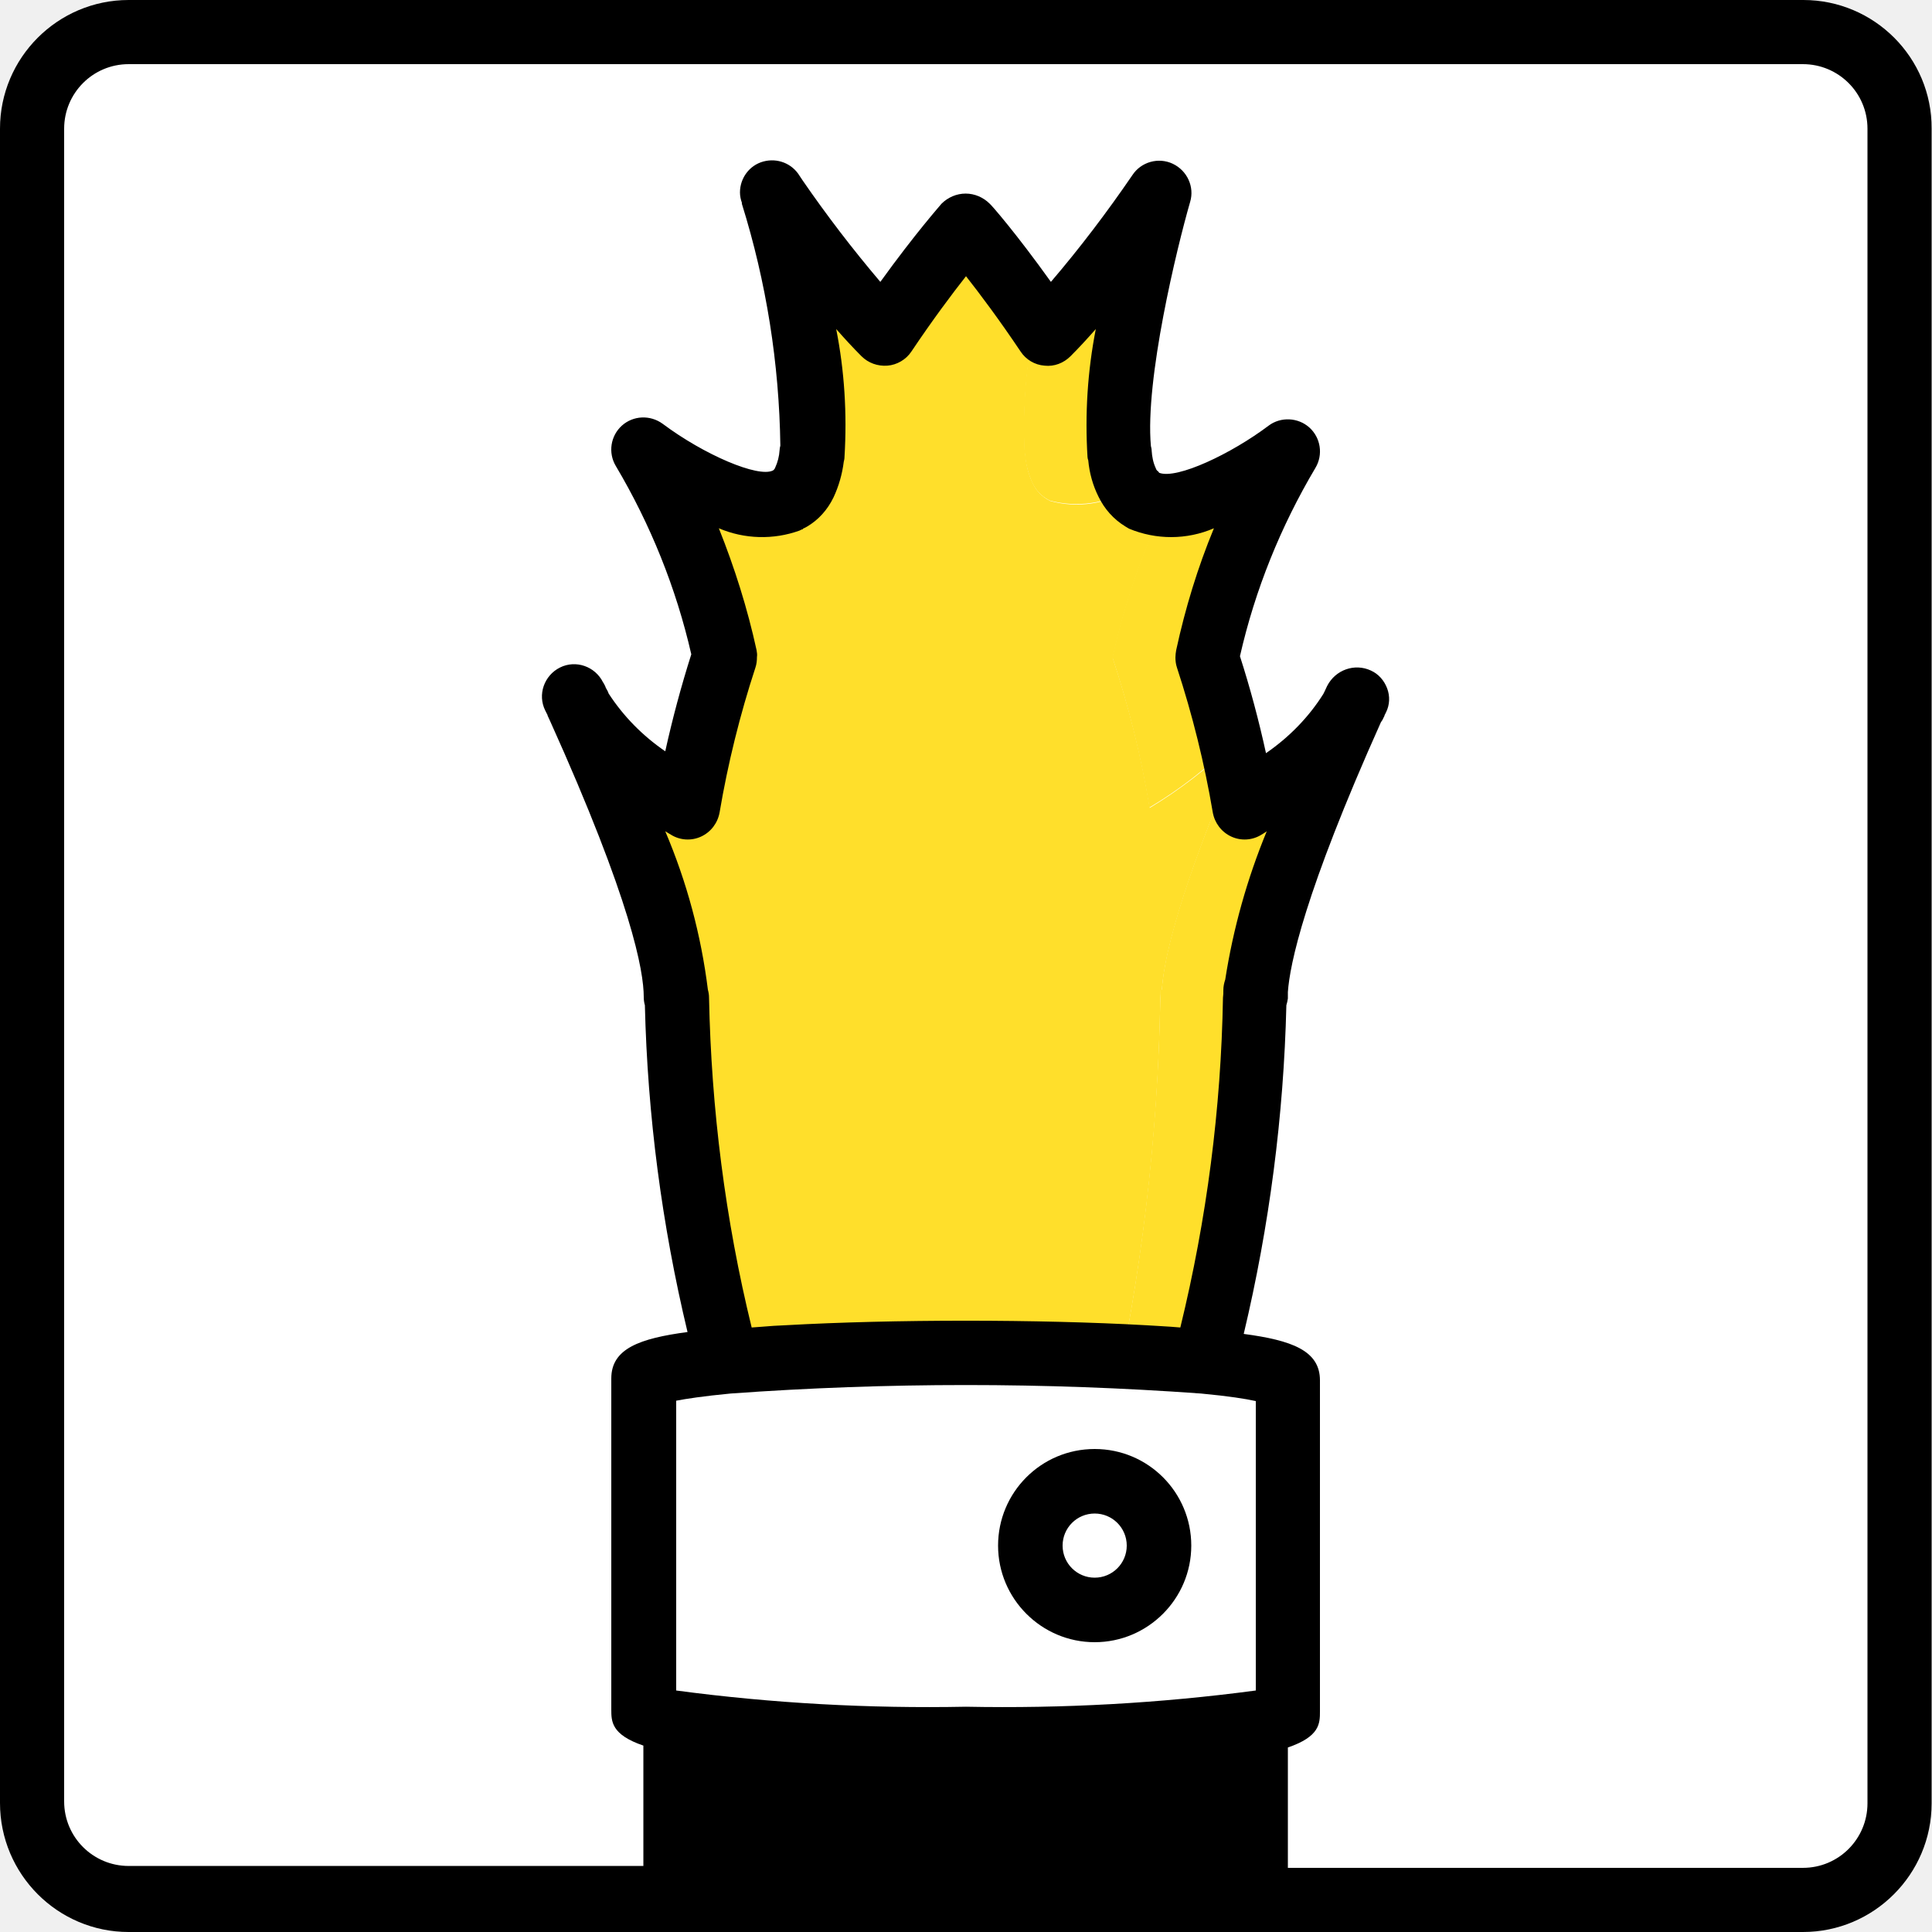
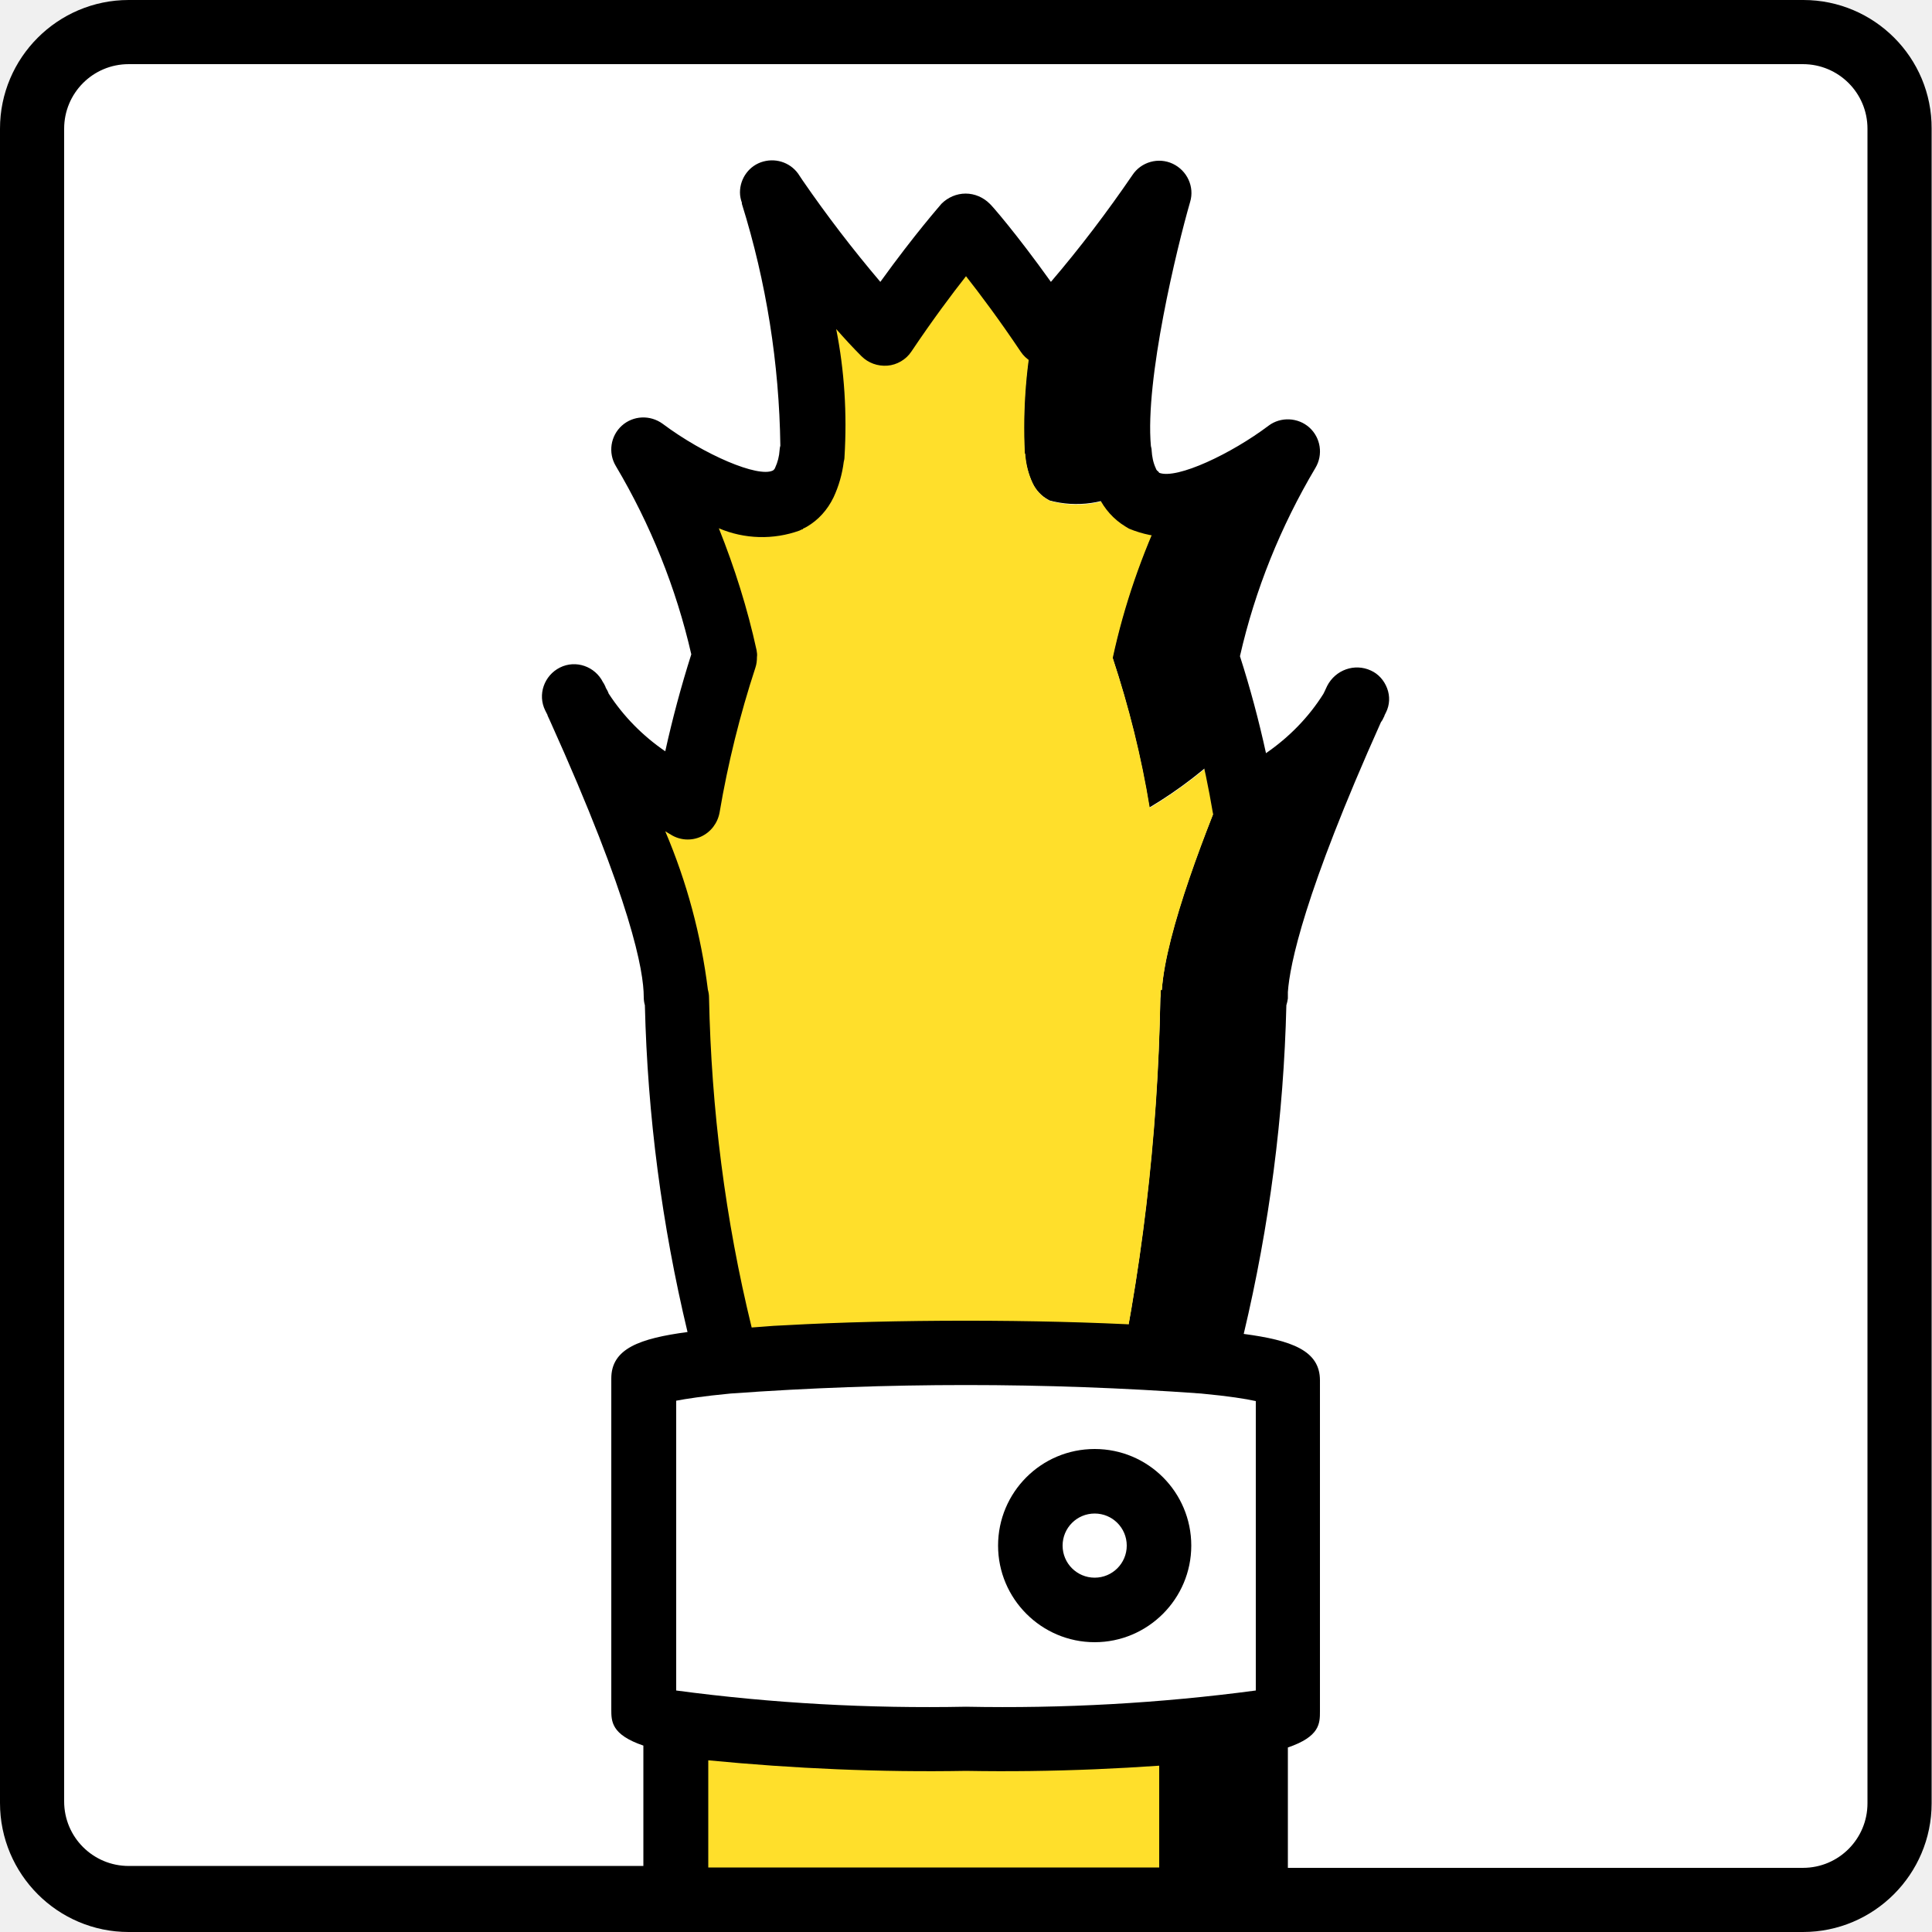
<svg xmlns="http://www.w3.org/2000/svg" version="1.1" id="Capa_1" x="0px" y="0px" viewBox="0 0 512 512" style="enable-background:new 0 0 512 512;" xml:space="preserve">
  <style type="text/css">
	.st0{fill:#FFFFFF;}
	.st1{fill:#FFDF2B;}
</style>
  <path class="st0" d="M34.1,8.5h443.7c14.1,0,25.6,11.5,25.6,25.6v443.7c0,14.1-11.5,25.6-25.6,25.6H34.1C20,503.5,8.5,492,8.5,477.9  V34.1C8.5,20,20,8.5,34.1,8.5z" />
  <path class="st0" d="M34.1,8.5h418.1c14.1,0,25.6,11.5,25.6,25.6v443.7c0,14.1-11.5,25.6-25.6,25.6H34.1C20,503.5,8.5,492,8.5,477.9  V34.1C8.5,20,20,8.5,34.1,8.5z" />
  <g>
    <path class="st0" d="M153.6,187.7c1.9,3.5,4.3,6.7,7.1,9.5c-0.3,1.5-0.7,3-1,4.5c-2.6-6.3-4.9-11.4-6.2-14.3   C153.5,187.6,153.6,187.6,153.6,187.7z" />
    <path class="st0" d="M170.8,119.6c5.3,3.8,10.8,7.1,16.6,10c-0.8,1.3-2,2.3-3.3,3c-0.1,0-0.1,0-0.1,0.1h-0.1   c-1.7,0.8-3.6,1.3-5.5,1.3h-0.1C176.1,129.1,173.6,124.3,170.8,119.6z" />
    <path class="st0" d="M212.4,84.1c-3-16.1-6.9-30.5-7.5-32.6c1.2,1.6,7.5,10.9,15.7,21.2C218.2,75.9,215.4,79.7,212.4,84.1z" />
    <path class="st0" d="M231,373.1c4.3,0,8.4,0,12.5,0.1c-20,0.3-37.6,1.1-50.6,2.3c-0.2-0.5-0.3-1-0.4-1.5   C204,373.3,217.1,373.1,231,373.1z" />
  </g>
  <g>
-     <path class="st1" d="M299.6,129.5c-6.4,4-14.3,5.1-21.6,3.1c0,0,0,0,0-0.1s0,0-0.1,0c-1.9-1-3.4-2.6-4.3-4.5   c-1.1-2.4-1.8-5.1-2-7.8l-0.1-0.1c-0.6-12.1,0.4-24.3,3-36.2c0.9,1.5,2,2.8,3,4.4c10.9-11.6,20.8-24,29.6-37.1   c0,0-13.2,46.2-10.6,68.9l0.1,0.1c0.2,2.7,0.8,5.3,2,7.8C298.9,128.6,299.2,129.1,299.6,129.5z" />
-     <path class="st1" d="M294.8,174.2c3-13.9,7.7-27.4,13.8-40.3c13.2,0.2,32.7-14.4,32.7-14.4c-10.1,17-17.3,35.4-21.5,54.7v0.1   c2.5,7.4,4.6,15.1,6.5,23c-6.6,6.4-13.8,12-21.7,16.7C302.4,200.5,299.1,187.2,294.8,174.2L294.8,174.2z" />
-     <path class="st1" d="M358.4,187.7c-4.9,11-24.1,53.8-25.5,74.6h-0.3c0,0.7,0,1.5-0.1,2.2c-0.6,37.3-5.1,74.5-13.4,110.9   c-6.9-0.7-15.3-1.2-24.6-1.5c8-35.9,12.3-72.6,13-109.4c0.1-0.7,0.1-1.5,0.1-2.2h0.3c1-15.4,11.9-43.1,19.4-60.8   c0.9,4,1.7,8.2,2.4,12.4C341.2,207.6,351,198.6,358.4,187.7L358.4,187.7z" />
+     <path d="M299.6,129.5c-6.4,4-14.3,5.1-21.6,3.1c0,0,0,0,0-0.1s0,0-0.1,0c-1.9-1-3.4-2.6-4.3-4.5c-1.1-2.4-1.8-5.1-2-7.8l-0.1-0.1   c-0.6-12.1,0.4-24.3,3-36.2c0.9,1.5,2,2.8,3,4.4c10.9-11.6,20.8-24,29.6-37.1c0,0-13.2,46.2-10.6,68.9l0.1,0.1   c0.2,2.7,0.8,5.3,2,7.8C298.9,128.6,299.2,129.1,299.6,129.5z" />
+     <path d="M294.8,174.2c3-13.9,7.7-27.4,13.8-40.3c13.2,0.2,32.7-14.4,32.7-14.4c-10.1,17-17.3,35.4-21.5,54.7v0.1   c2.5,7.4,4.6,15.1,6.5,23c-6.6,6.4-13.8,12-21.7,16.7C302.4,200.5,299.1,187.2,294.8,174.2L294.8,174.2z" />
+     <path d="M358.4,187.7c-4.9,11-24.1,53.8-25.5,74.6h-0.3c0,0.7,0,1.5-0.1,2.2c-0.6,37.3-5.1,74.5-13.4,110.9   c-6.9-0.7-15.3-1.2-24.6-1.5c8-35.9,12.3-72.6,13-109.4c0.1-0.7,0.1-1.5,0.1-2.2h0.3c1-15.4,11.9-43.1,19.4-60.8   c0.9,4,1.7,8.2,2.4,12.4C341.2,207.6,351,198.6,358.4,187.7L358.4,187.7z" />
  </g>
-   <path class="st1" d="M327.3,201.6c-7.5,17.7-18.3,45.3-19.4,60.8h-0.3c0,0.7,0,1.5-0.1,2.2c-0.6,36.8-5,73.5-13,109.4  c-11.6-0.6-24.7-0.9-38.6-0.9c-4.3,0-8.4,0-12.5,0.1c-4.1-0.1-8.2-0.1-12.5-0.1c-13.9,0-27,0.3-38.6,0.9c-8-35.9-12.3-72.6-13-109.4  h-0.3c0-14.9-11.5-44.3-19.5-62.8c0.3-1.5,0.7-3.1,1-4.5c6.6,6.4,13.8,12,21.7,16.7c2.2-13.5,5.5-26.7,9.8-39.7v-0.1  c-3.1-13.9-7.7-27.4-13.7-40.3c1.9,0,3.8-0.5,5.5-1.3h0.1c0-0.1,0-0.1,0.1-0.1c1.3-0.7,2.5-1.7,3.3-3c6.4,4,14.2,5.1,21.5,3.1h0.1  c0-0.1,0-0.1,0.1-0.1c1.9-1,3.4-2.6,4.3-4.5c1.1-2.4,1.8-5,2-7.7v-0.1l0.1-0.1c0.6-12.1-0.4-24.3-3-36.1c3-4.4,5.8-8.2,8.2-11.4  c4.3,5.3,9,10.9,13.8,15.8c3.2-4.9,6.3-9.2,9.1-12.9C251,65.4,256,59.7,256,59.7s4.1,4.6,10.4,13c2.4,3.2,5.1,6.9,8.2,11.3  c-2.6,11.9-3.6,24-3,36.2l0.1,0.1c0.2,2.7,0.8,5.3,2,7.8c0.9,1.9,2.4,3.5,4.3,4.5c0,0,0,0,0.1,0s0,0,0,0.1  c7.3,2.1,15.1,0.9,21.6-3.1c0.8,1.3,2,2.3,3.3,3c0,0,0,0,0.1,0s0,0,0,0.1c1.7,0.9,3.7,1.3,5.6,1.3c-6.1,12.9-10.8,26.4-13.8,40.3  v0.1c4.3,13,7.6,26.2,9.8,39.7c7.8-4.7,15.1-10.3,21.7-16.7C326.7,198.7,327,200.1,327.3,201.6z" />
+   <path class="st1" d="M327.3,201.6c-7.5,17.7-18.3,45.3-19.4,60.8h-0.3c0,0.7,0,1.5-0.1,2.2c-0.6,36.8-5,73.5-13,109.4  c-11.6-0.6-24.7-0.9-38.6-0.9c-4.3,0-8.4,0-12.5,0.1c-4.1-0.1-8.2-0.1-12.5-0.1c-13.9,0-27,0.3-38.6,0.9c-8-35.9-12.3-72.6-13-109.4  H179c0-14.9-11.5-44.3-19.5-62.8c0.3-1.5,0.7-3.1,1-4.5c6.6,6.4,13.8,12,21.7,16.7c2.2-13.5,5.5-26.7,9.8-39.7v-0.1  c-3.1-13.9-7.7-27.4-13.7-40.3c1.9,0,3.8-0.5,5.5-1.3h0.1c0-0.1,0-0.1,0.1-0.1c1.3-0.7,2.5-1.7,3.3-3c6.4,4,14.2,5.1,21.5,3.1h0.1  c0-0.1,0-0.1,0.1-0.1c1.9-1,3.4-2.6,4.3-4.5c1.1-2.4,1.8-5,2-7.7v-0.1l0.1-0.1c0.6-12.1-0.4-24.3-3-36.1c3-4.4,5.8-8.2,8.2-11.4  c4.3,5.3,9,10.9,13.8,15.8c3.2-4.9,6.3-9.2,9.1-12.9C251,65.4,256,59.7,256,59.7s4.1,4.6,10.4,13c2.4,3.2,5.1,6.9,8.2,11.3  c-2.6,11.9-3.6,24-3,36.2l0.1,0.1c0.2,2.7,0.8,5.3,2,7.8c0.9,1.9,2.4,3.5,4.3,4.5c0,0,0,0,0.1,0s0,0,0,0.1  c7.3,2.1,15.1,0.9,21.6-3.1c0.8,1.3,2,2.3,3.3,3c0,0,0,0,0.1,0s0,0,0,0.1c1.7,0.9,3.7,1.3,5.6,1.3c-6.1,12.9-10.8,26.4-13.8,40.3  v0.1c4.3,13,7.6,26.2,9.8,39.7c7.8-4.7,15.1-10.3,21.7-16.7C326.7,198.7,327,200.1,327.3,201.6z" />
  <g>
    <path class="st0" d="M256,373.1c13.9,0,27,0.3,38.6,0.9c-0.2,0.5-0.3,1-0.4,1.5c-13-1.2-30.7-2-50.7-2.3   C247.6,373.1,251.7,373.1,256,373.1z" />
    <path class="st0" d="M333.4,187.7c-1.3,2.8-3.5,7.8-6.1,13.8c-0.3-1.5-0.6-2.9-0.9-4.4C329.1,194.4,331.5,191.2,333.4,187.7z" />
  </g>
  <rect x="179.2" y="443.7" width="153.6" height="59.7" />
-   <rect x="179.2" y="443.7" width="128" height="59.7" />
-   <path class="st0" d="M341.3,365.7v87.7c0,1.2-3.3,2.3-9.3,3.3c-25.2,3.1-50.6,4.4-76,4c-25.4,0.4-50.8-0.9-76-4  c-6-1-9.3-2.1-9.3-3.3v-87.7c0-1.9,8.4-3.6,22.2-4.9c15.6-1.5,38.1-2.4,63.1-2.4c25,0,47.5,0.9,63.1,2.4  C333,362.2,341.3,363.9,341.3,365.7z" />
+   <rect x="179.2" y="443.7" class="st1" width="128" height="59.7" />
+   <path class="st0" d="M341.3,365.7v87.7c0,1.2-3.3,2.3-9.3,3.3c-25.2,3.1-50.6,4.4-76,4c-25.4,0.4-50.8-0.9-76-4  c-6-1-9.3-2.1-9.3-3.3v-87.7c0-1.9,8.4-3.6,22.2-4.9c15.6-1.5,38.1-2.4,63.1-2.4s47.5,0.9,63.1,2.4  C333,362.2,341.3,363.9,341.3,365.7z" />
  <path class="st0" d="M315.7,365.7v87.7c0,1.2-2.8,2.3-7.9,3.3c-21.4,3.1-43,4.4-64.6,4c-21.6,0.4-43.2-0.9-64.6-4  c-5.1-1-7.9-2.1-7.9-3.3v-87.7c0-1.9,7.1-3.6,18.9-4.9c17.8-1.7,35.8-2.5,53.7-2.4c17.9-0.1,35.8,0.7,53.7,2.4  C308.6,362.2,315.7,363.9,315.7,365.7z" />
  <circle class="st0" cx="290.1" cy="409.6" r="17.1" />
  <g>
-     <path d="M477.9,0H34.1C15.3,0,0,15.3,0,34.1v443.7C0,496.7,15.3,512,34.1,512h443.7c18.8,0,34.1-15.3,34.1-34.1V34.1   C512,15.3,496.7,0,477.9,0z M187.7,494.9v-28.4c22.7,2.2,45.5,3.2,68.3,2.8c22.8,0.4,45.6-0.6,68.3-2.8v28.4H187.7z M200.5,172.3   c-2.4-11-5.8-21.8-10-32.3c6.8,2.9,14.5,3.1,21.4,0.6c0.2-0.1,0.4-0.2,0.6-0.3l0.1,0c0.1,0,0.2-0.1,0.2-0.2c0.4-0.2,0.7-0.3,1-0.5   c3.1-1.8,5.5-4.5,7.1-7.8c1.4-3,2.3-6.2,2.7-9.4c0.1-0.4,0.2-0.8,0.2-1.3c0.7-11.4,0-22.8-2.2-33.9c2.2,2.5,4.4,4.9,6.7,7.2   c1.8,1.8,4.3,2.7,6.9,2.5c2.5-0.2,4.9-1.6,6.3-3.7c5.7-8.5,10.8-15.3,14.5-20c3.7,4.7,8.8,11.5,14.5,20c1.4,2.1,3.7,3.5,6.3,3.7   c2.6,0.3,5.1-0.7,6.9-2.5c2.3-2.3,4.5-4.7,6.7-7.2c-2.2,11.2-2.9,22.6-2.2,33.9c0,0.3,0.1,0.6,0.2,0.9c0.3,3.3,1.2,6.6,2.7,9.6   c1.6,3.3,4,6,7.1,7.9c0.3,0.2,0.7,0.4,1,0.6c7.2,3,15.3,3,22.5-0.1c-4.3,10.4-7.6,21.2-10,32.3c-0.1,0.6-0.2,1.3-0.2,1.9   c0,0.9,0.1,1.8,0.4,2.7c4.1,12.5,7.3,25.4,9.5,38.4c0.5,2.8,2.3,5.2,4.9,6.4s5.6,1,8-0.5c0.5-0.3,1-0.6,1.4-0.9   c-5.2,12.6-8.9,25.8-11,39.3c-0.3,0.9-0.5,1.8-0.5,2.8c0,0.7,0,1.3-0.1,2c-0.5,29.4-4.3,58.7-11.3,87.4c-0.8-0.1-1.7-0.1-2.5-0.2   c-2.1-0.1-4.3-0.3-6.6-0.4c-28.5-1.6-67-1.6-95.5,0c-2.2,0.1-4.2,0.2-6.3,0.4c-0.9,0.1-1.8,0.1-2.7,0.2   c-7-28.6-10.7-57.9-11.3-87.4c0-0.7-0.1-1.4-0.3-2.1c-1.8-14.5-5.6-28.6-11.3-42c0.5,0.3,1,0.6,1.5,0.9c2.4,1.5,5.4,1.7,8,0.5   c2.6-1.2,4.4-3.6,4.9-6.4c2.2-13,5.4-25.9,9.5-38.4c0.3-0.9,0.4-1.8,0.4-2.8C200.7,173.5,200.6,172.9,200.5,172.3z M193.6,369.3   c41.5-3,83.2-3,124.7,0c7.4,0.7,11.8,1.4,14.5,2V448c-25.5,3.4-51.1,4.8-76.8,4.3c-25.7,0.5-51.3-0.9-76.8-4.3v-76.8   C181.8,370.7,186.3,370,193.6,369.3z M494.9,477.9c0,9.4-7.6,17.1-17.1,17.1H341.3v-31.9c8.5-2.9,8.5-6.4,8.5-9.6v-87.7   c0-7.9-7.5-10.6-20.2-12.3c6.8-28.6,10.6-57.8,11.3-87.1c0.2-0.6,0.3-1.2,0.4-1.8c0-0.4,0-0.9,0-1.3c0,0,0-0.1,0-0.1   c0-0.1,0-0.2,0-0.3c0.5-7.2,4.3-26.1,24.7-71.6l0.1-0.1c0.2-0.3,0.4-0.6,0.5-0.9l0.3-0.6l0-0.1c0,0,0.4-0.8,0.4-0.8   c1-2,1.1-4.3,0.3-6.4c-0.8-2.1-2.3-3.8-4.3-4.7c-4.3-2-9.4-0.2-11.6,4.1c-0.2,0.4-0.4,0.9-0.7,1.5c-0.1,0.2-0.2,0.4-0.3,0.6l0,0   c-3.9,6.2-9.1,11.5-15.2,15.7c-1.9-8.7-4.2-17.3-6.9-25.7c4-17.6,10.8-34.4,20-49.9c2.1-3.5,1.4-8-1.6-10.7s-7.6-2.9-10.8-0.5   c-9.8,7.4-24.3,14.3-29,12.5L307,125l0,0c-0.3-0.2-0.6-0.5-0.7-0.9c-0.7-1.5-1-3.1-1.1-4.7c0-0.4-0.1-0.8-0.2-1.2   c-1.6-17.6,6.9-52.6,10.4-64.7c1.2-4-0.8-8.3-4.6-10.1c-3.8-1.8-8.4-0.5-10.7,3c-6.7,9.8-13.9,19.3-21.6,28.3   c-9.3-13-15.8-20.4-16.2-20.7c-1.7-1.7-4-2.7-6.4-2.7c-2.4,0-4.7,1-6.4,2.7c-0.3,0.4-6.9,7.8-16.2,20.7   c-7.3-8.6-14.2-17.6-20.6-26.9l-0.8-1.2c-2-3.3-5.9-4.8-9.6-3.8c-3.7,1-6.2,4.4-6.2,8.2c0,0.9,0.2,1.9,0.5,2.7c0,0.1,0,0.2,0,0.3   c6.5,20.8,9.9,42.4,10.2,64.1c-0.1,0.4-0.2,0.8-0.2,1.2c-0.1,1.6-0.5,3.2-1.2,4.7c-0.1,0.3-0.4,0.6-0.6,0.7   c-3.9,1.9-18.1-4.1-29.2-12.4c-3.3-2.4-7.8-2.2-10.8,0.5c-3,2.7-3.7,7.2-1.6,10.7c9.2,15.5,16,32.4,20,49.9   c-2.7,8.5-5,17.1-6.9,25.7c-6-4.1-11.1-9.3-15-15.3c-0.2-0.6-0.5-1.1-0.8-1.6l0-0.1c-0.2-0.4-0.4-0.9-0.7-1.3l0,0   c-2.1-4.2-7.2-6-11.4-3.9c-4.2,2.1-6,7.2-3.9,11.4c0,0,0.4,0.8,0.4,0.8c0.1,0.1,0.1,0.2,0.2,0.4l0,0l0,0l0,0.1l0,0l0.6,1.3   c21.7,48.1,24.9,66.5,24.9,73.3c0,0.8,0.1,1.5,0.3,2.2c0.7,29.2,4.5,58.2,11.3,86.6c-12.7,1.7-20.2,4.4-20.2,12.3v87.7   c0,3.2,0,6.7,8.5,9.6v31.9H34.1c-9.4,0-17.1-7.6-17.1-17.1V34.1c0-9.4,7.6-17.1,17.1-17.1h443.7c9.4,0,17.1,7.6,17.1,17.1   L494.9,477.9L494.9,477.9z" />
-     <path d="M290.1,435.2c14.1,0,25.6-11.5,25.6-25.6S304.3,384,290.1,384s-25.6,11.5-25.6,25.6C264.5,423.7,276,435.2,290.1,435.2z    M290.1,401.1c4.7,0,8.5,3.8,8.5,8.5c0,4.7-3.8,8.5-8.5,8.5c-4.7,0-8.5-3.8-8.5-8.5C281.6,404.9,285.4,401.1,290.1,401.1z" />
+     <path d="M477.9,0H34.1C15.3,0,0,15.3,0,34.1v443.7C0,496.7,15.3,512,34.1,512h443.7c18.8,0,34.1-15.3,34.1-34.1V34.1   C512,15.3,496.7,0,477.9,0z M187.7,494.9v-28.4c22.7,2.2,45.5,3.2,68.3,2.8c22.8,0.4,45.6-0.6,68.3-2.8v28.4H187.7z M200.5,172.3   c-2.4-11-5.8-21.8-10-32.3c6.8,2.9,14.5,3.1,21.4,0.6c0.2-0.1,0.4-0.2,0.6-0.3h0.1c0.1,0,0.2-0.1,0.2-0.2c0.4-0.2,0.7-0.3,1-0.5   c3.1-1.8,5.5-4.5,7.1-7.8c1.4-3,2.3-6.2,2.7-9.4c0.1-0.4,0.2-0.8,0.2-1.3c0.7-11.4,0-22.8-2.2-33.9c2.2,2.5,4.4,4.9,6.7,7.2   c1.8,1.8,4.3,2.7,6.9,2.5c2.5-0.2,4.9-1.6,6.3-3.7c5.7-8.5,10.8-15.3,14.5-20c3.7,4.7,8.8,11.5,14.5,20c1.4,2.1,3.7,3.5,6.3,3.7   c2.6,0.3,5.1-0.7,6.9-2.5c2.3-2.3,4.5-4.7,6.7-7.2c-2.2,11.2-2.9,22.6-2.2,33.9c0,0.3,0.1,0.6,0.2,0.9c0.3,3.3,1.2,6.6,2.7,9.6   c1.6,3.3,4,6,7.1,7.9c0.3,0.2,0.7,0.4,1,0.6c7.2,3,15.3,3,22.5-0.1c-4.3,10.4-7.6,21.2-10,32.3c-0.1,0.6-0.2,1.3-0.2,1.9   c0,0.9,0.1,1.8,0.4,2.7c4.1,12.5,7.3,25.4,9.5,38.4c0.5,2.8,2.3,5.2,4.9,6.4s5.6,1,8-0.5c0.5-0.3,1-0.6,1.4-0.9   c-5.2,12.6-8.9,25.8-11,39.3c-0.3,0.9-0.5,1.8-0.5,2.8c0,0.7,0,1.3-0.1,2c-0.5,29.4-4.3,58.7-11.3,87.4c-0.8-0.1-1.7-0.1-2.5-0.2   c-2.1-0.1-4.3-0.3-6.6-0.4c-28.5-1.6-67-1.6-95.5,0c-2.2,0.1-4.2,0.2-6.3,0.4c-0.9,0.1-1.8,0.1-2.7,0.2   c-7-28.6-10.7-57.9-11.3-87.4c0-0.7-0.1-1.4-0.3-2.1c-1.8-14.5-5.6-28.6-11.3-42c0.5,0.3,1,0.6,1.5,0.9c2.4,1.5,5.4,1.7,8,0.5   s4.4-3.6,4.9-6.4c2.2-13,5.4-25.9,9.5-38.4c0.3-0.9,0.4-1.8,0.4-2.8C200.7,173.5,200.6,172.9,200.5,172.3z M193.6,369.3   c41.5-3,83.2-3,124.7,0c7.4,0.7,11.8,1.4,14.5,2V448c-25.5,3.4-51.1,4.8-76.8,4.3c-25.7,0.5-51.3-0.9-76.8-4.3v-76.8   C181.8,370.7,186.3,370,193.6,369.3z M494.9,477.9c0,9.4-7.6,17.1-17.1,17.1H341.3v-31.9c8.5-2.9,8.5-6.4,8.5-9.6v-87.7   c0-7.9-7.5-10.6-20.2-12.3c6.8-28.6,10.6-57.8,11.3-87.1c0.2-0.6,0.3-1.2,0.4-1.8c0-0.4,0-0.9,0-1.3v-0.1c0-0.1,0-0.2,0-0.3   c0.5-7.2,4.3-26.1,24.7-71.6l0.1-0.1c0.2-0.3,0.4-0.6,0.5-0.9l0.3-0.6v-0.1l0.4-0.8c1-2,1.1-4.3,0.3-6.4c-0.8-2.1-2.3-3.8-4.3-4.7   c-4.3-2-9.4-0.2-11.6,4.1c-0.2,0.4-0.4,0.9-0.7,1.5c-0.1,0.2-0.2,0.4-0.3,0.6l0,0c-3.9,6.2-9.1,11.5-15.2,15.7   c-1.9-8.7-4.2-17.3-6.9-25.7c4-17.6,10.8-34.4,20-49.9c2.1-3.5,1.4-8-1.6-10.7s-7.6-2.9-10.8-0.5c-9.8,7.4-24.3,14.3-29,12.5   L307,125l0,0c-0.3-0.2-0.6-0.5-0.7-0.9c-0.7-1.5-1-3.1-1.1-4.7c0-0.4-0.1-0.8-0.2-1.2c-1.6-17.6,6.9-52.6,10.4-64.7   c1.2-4-0.8-8.3-4.6-10.1c-3.8-1.8-8.4-0.5-10.7,3c-6.7,9.8-13.9,19.3-21.6,28.3c-9.3-13-15.8-20.4-16.2-20.7   c-1.7-1.7-4-2.7-6.4-2.7s-4.7,1-6.4,2.7c-0.3,0.4-6.9,7.8-16.2,20.7c-7.3-8.6-14.2-17.6-20.6-26.9l-0.8-1.2c-2-3.3-5.9-4.8-9.6-3.8   c-3.7,1-6.2,4.4-6.2,8.2c0,0.9,0.2,1.9,0.5,2.7c0,0.1,0,0.2,0,0.3c6.5,20.8,9.9,42.4,10.2,64.1c-0.1,0.4-0.2,0.8-0.2,1.2   c-0.1,1.6-0.5,3.2-1.2,4.7c-0.1,0.3-0.4,0.6-0.6,0.7c-3.9,1.9-18.1-4.1-29.2-12.4c-3.3-2.4-7.8-2.2-10.8,0.5s-3.7,7.2-1.6,10.7   c9.2,15.5,16,32.4,20,49.9c-2.7,8.5-5,17.1-6.9,25.7c-6-4.1-11.1-9.3-15-15.3c-0.2-0.6-0.5-1.1-0.8-1.6v-0.1   c-0.2-0.4-0.4-0.9-0.7-1.3l0,0c-2.1-4.2-7.2-6-11.4-3.9s-6,7.2-3.9,11.4l0.4,0.8c0.1,0.1,0.1,0.2,0.2,0.4l0,0l0,0v0.1l0,0l0.6,1.3   c21.7,48.1,24.9,66.5,24.9,73.3c0,0.8,0.1,1.5,0.3,2.2c0.7,29.2,4.5,58.2,11.3,86.6c-12.7,1.7-20.2,4.4-20.2,12.3V453   c0,3.2,0,6.7,8.5,9.6v31.9H34.1c-9.4,0-17.1-7.6-17.1-17.1V34.1C17,24.7,24.6,17,34.1,17h443.7c9.4,0,17.1,7.6,17.1,17.1   L494.9,477.9L494.9,477.9z" />
+     <path d="M290.1,435.2c14.1,0,25.6-11.5,25.6-25.6S304.3,384,290.1,384s-25.6,11.5-25.6,25.6S276,435.2,290.1,435.2z M290.1,401.1   c4.7,0,8.5,3.8,8.5,8.5s-3.8,8.5-8.5,8.5s-8.5-3.8-8.5-8.5S285.4,401.1,290.1,401.1z" />
  </g>
</svg>
